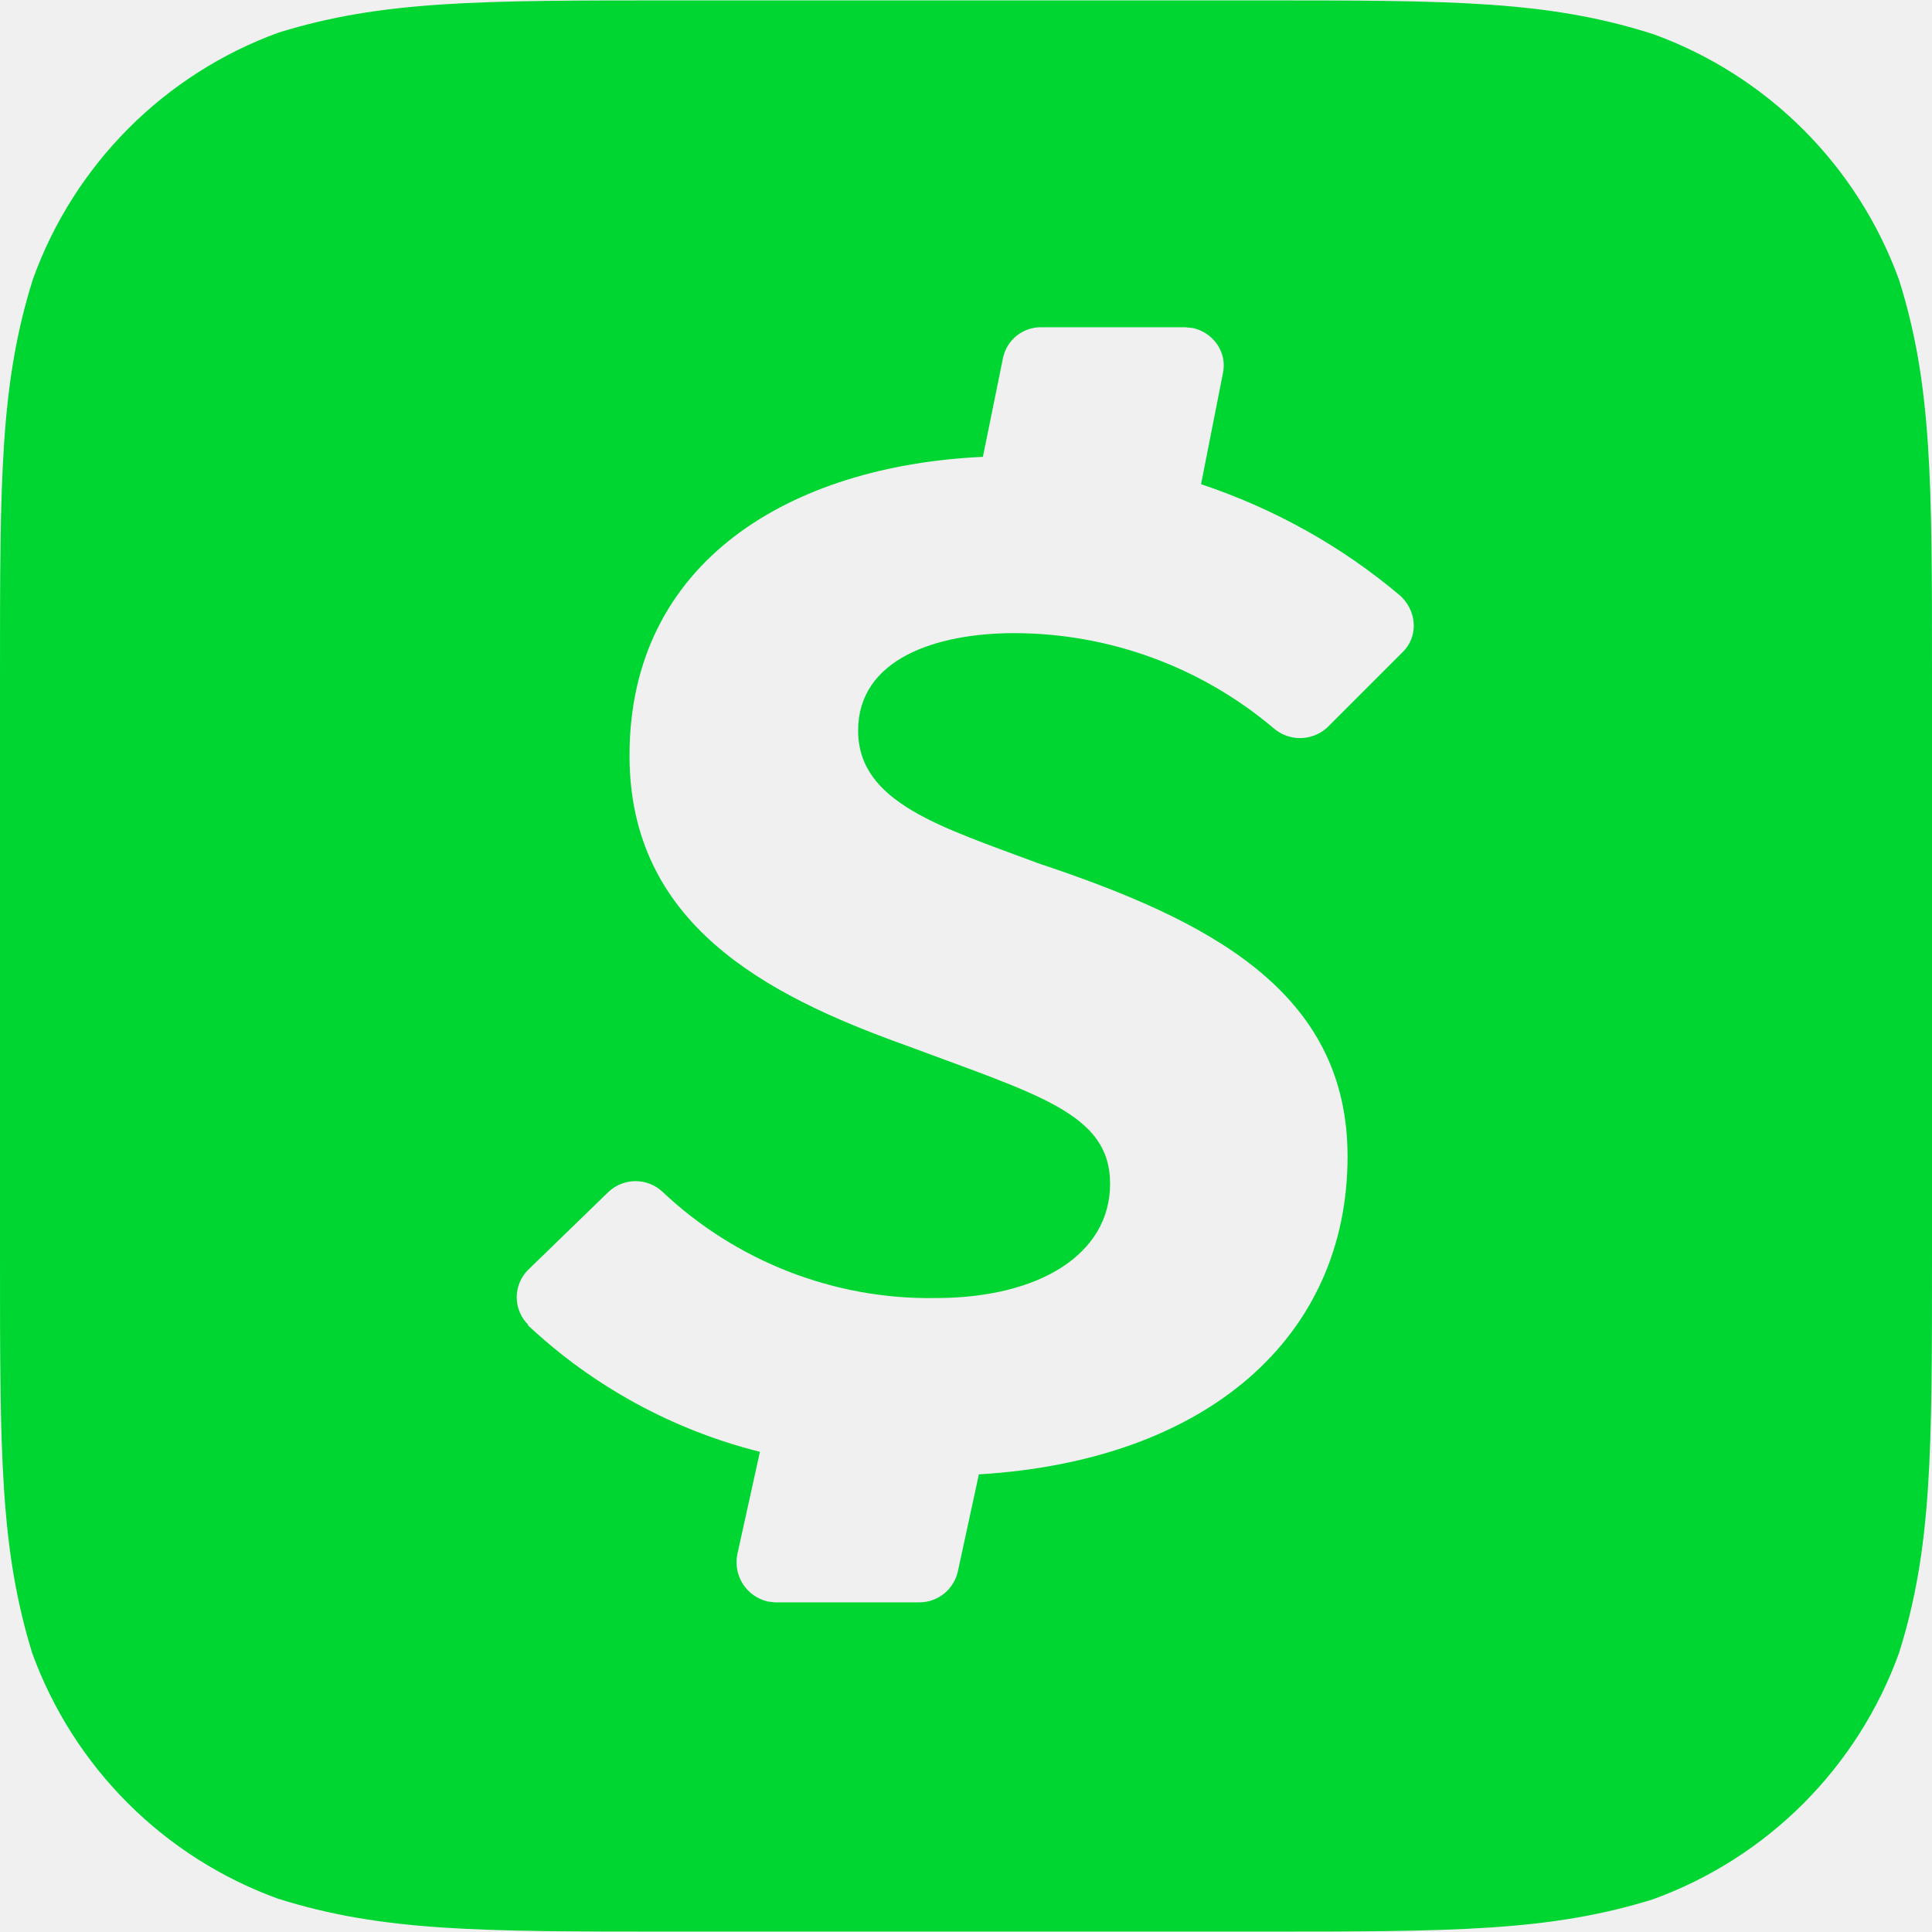
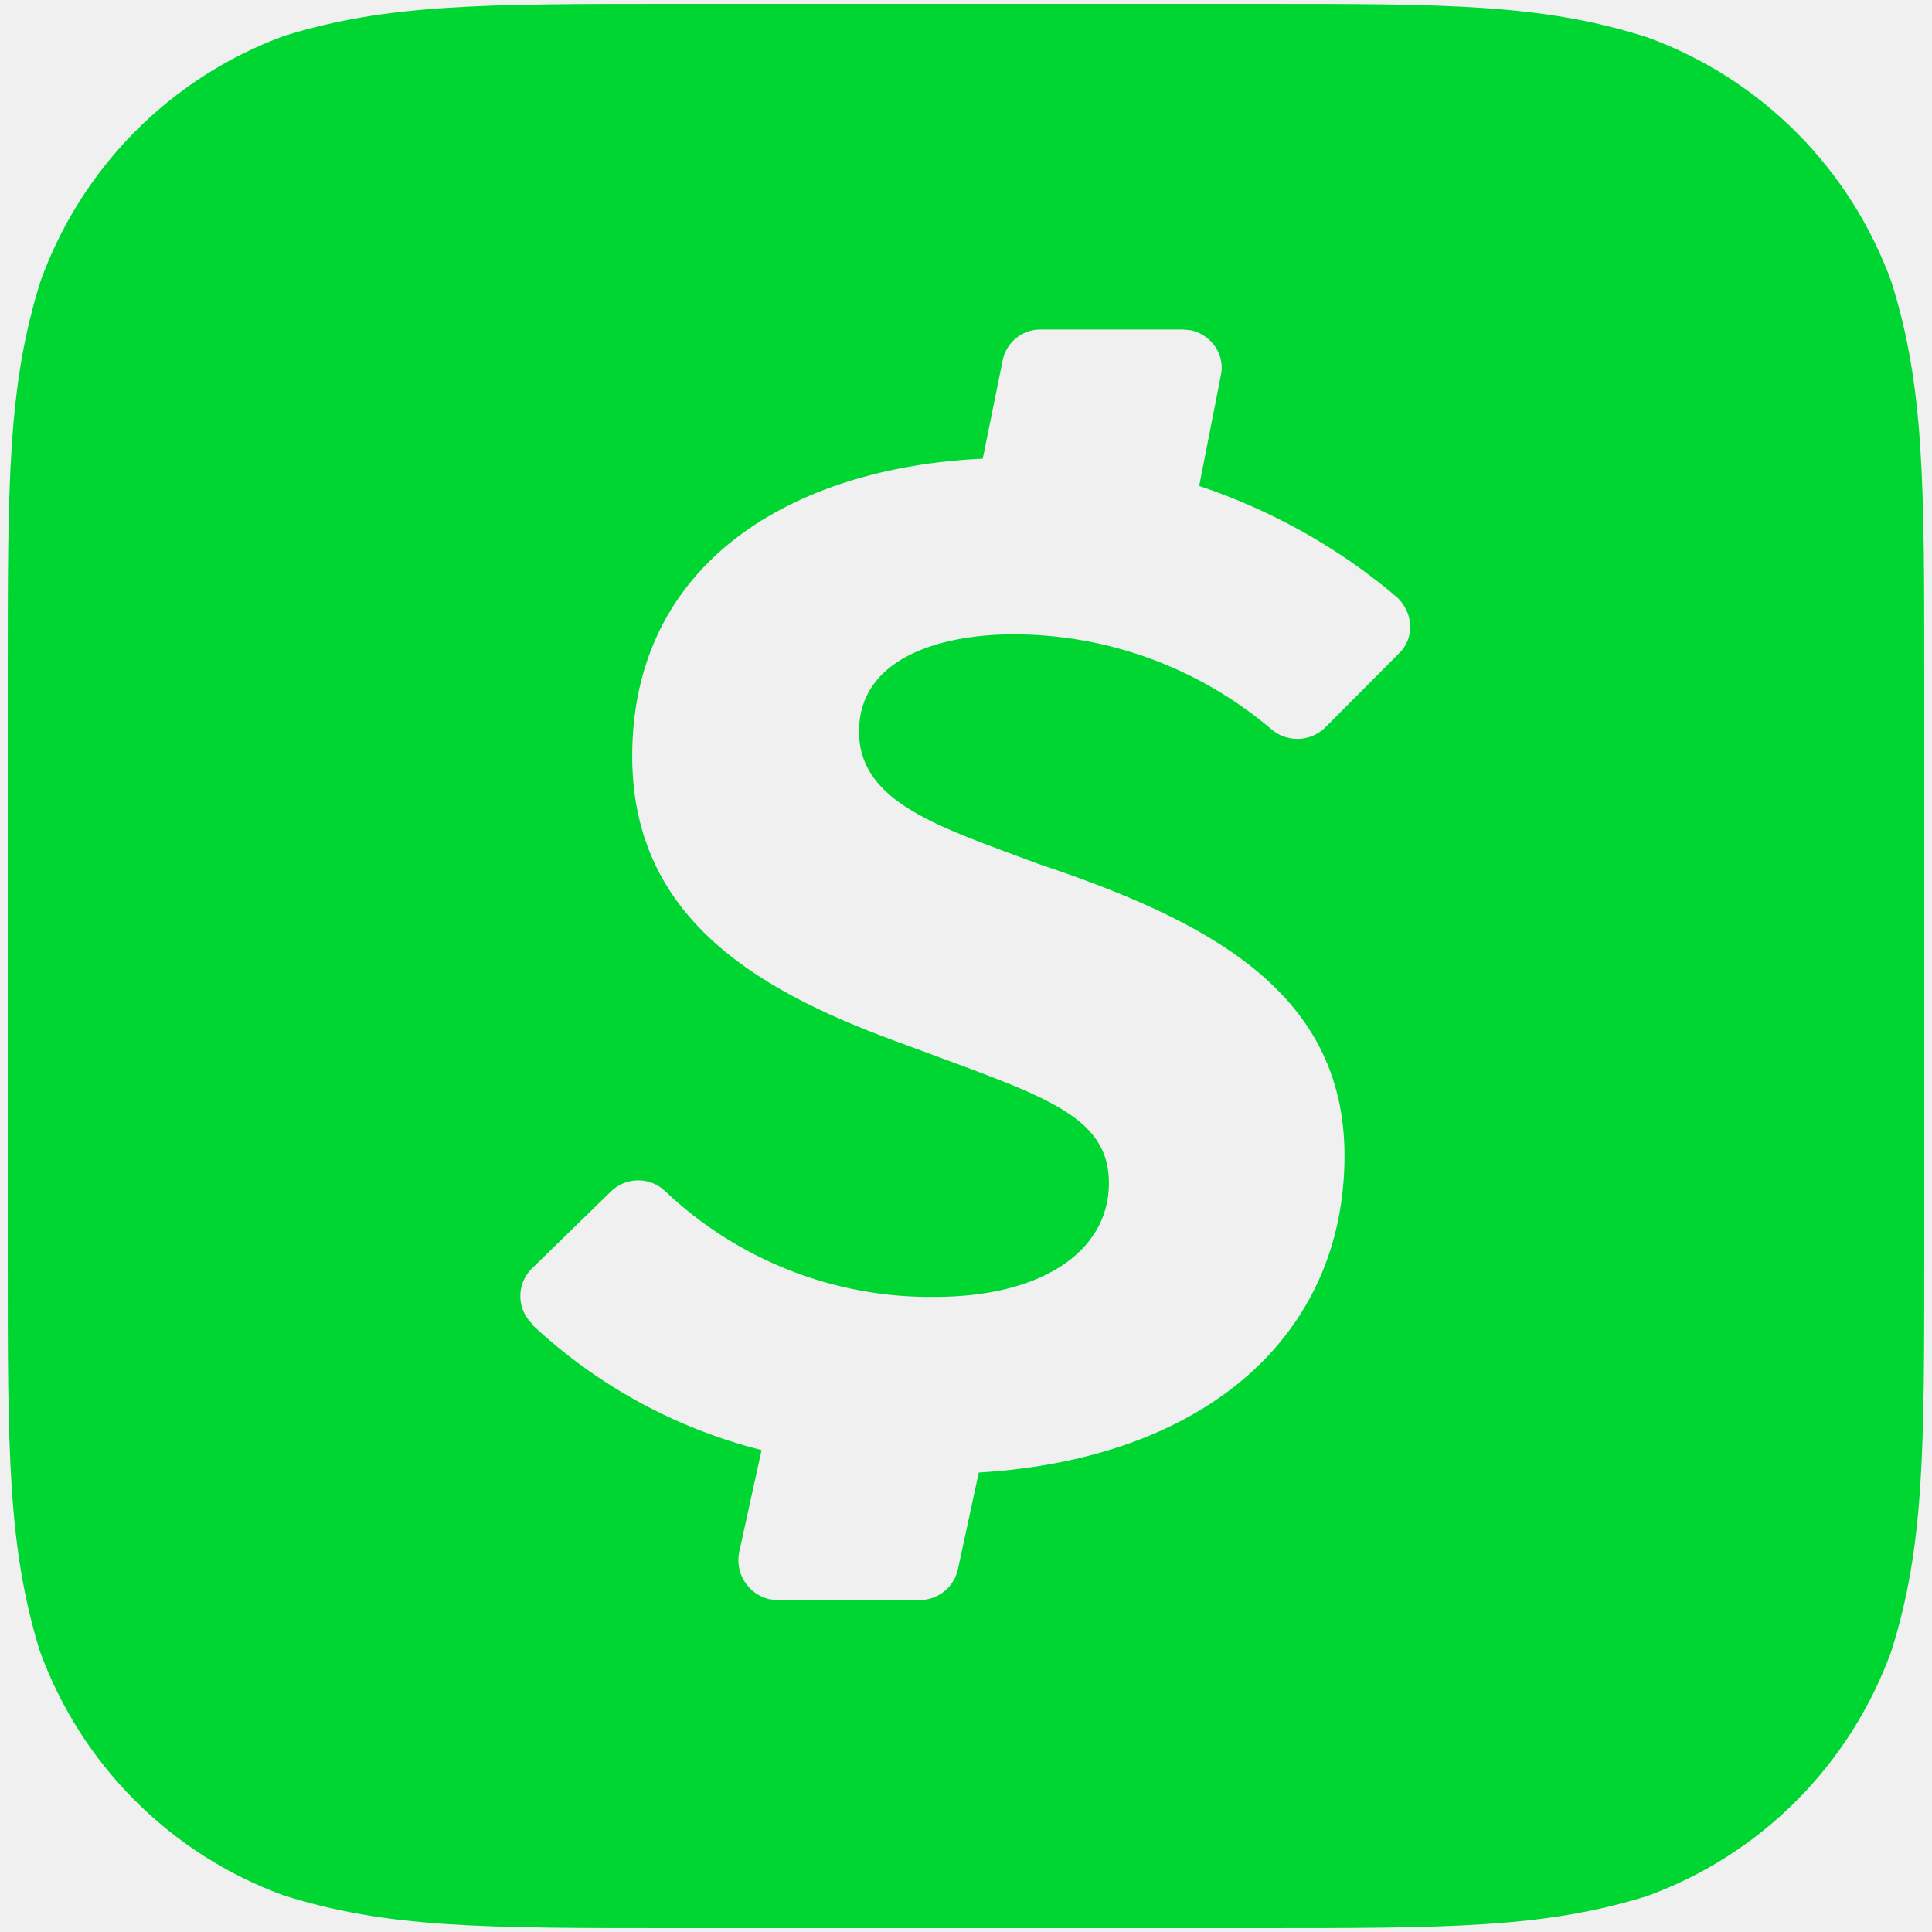
- <svg xmlns="http://www.w3.org/2000/svg" width="608" height="608" viewBox="0 0 608 608" fill="none">
-   <g clip-path="url(#clip0_186_53)">
-     <path d="M597.613 88.033C591.162 70.291 580.9 54.179 567.551 40.829C554.201 27.48 538.089 17.218 520.347 10.767C487.16 0.127 457.013 0.127 395.707 0.127H211.787C150.987 0.127 120.333 0.127 87.653 10.26C69.885 16.739 53.757 27.039 40.406 40.434C27.055 53.829 16.807 69.991 10.387 87.78C0 120.713 0 151.113 0 211.913V396.087C0 457.14 0 487.287 10.133 520.22C16.585 537.962 26.847 554.075 40.196 567.424C53.545 580.773 69.658 591.035 87.4 597.487C120.333 607.873 150.733 607.873 211.533 607.873H395.96C457.013 607.873 487.413 607.873 520.093 597.74C537.908 591.293 554.087 581.006 567.483 567.61C580.88 554.213 591.166 538.035 597.613 520.22C608 487.287 608 456.887 608 396.087V212.42C608 151.367 608 120.967 597.613 88.033ZM441.307 205.327L417.747 228.887C415.451 231.022 412.444 232.23 409.309 232.277C406.173 232.324 403.132 231.206 400.773 229.14C377.957 209.871 349.065 199.283 319.2 199.247C294.627 199.247 270.053 207.353 270.053 229.9C270.053 252.7 296.4 260.3 326.8 271.7C380 289.433 424.08 311.727 424.08 363.913C424.08 420.66 380 459.673 308.053 463.98L301.467 494.38C300.884 497.174 299.357 499.681 297.142 501.481C294.928 503.28 292.16 504.262 289.307 504.26H243.96L241.68 504.007C238.434 503.278 235.605 501.303 233.804 498.506C232.003 495.709 231.374 492.316 232.053 489.06L239.147 456.887C211.843 450.042 186.733 436.354 166.187 417.113V416.86C165.053 415.73 164.154 414.388 163.54 412.91C162.926 411.432 162.61 409.847 162.61 408.247C162.61 406.646 162.926 405.062 163.54 403.583C164.154 402.105 165.053 400.763 166.187 399.633L191.52 375.06C193.82 372.905 196.855 371.706 200.007 371.706C203.159 371.706 206.193 372.905 208.493 375.06C231.547 396.847 262.453 409.007 294.373 408.5C327.307 408.5 349.347 394.567 349.347 372.527C349.347 350.487 327.053 344.66 285 328.953C240.413 312.993 198.107 290.447 198.107 237.753C198.107 176.447 249.027 146.553 309.32 143.767L315.653 112.607C316.243 109.837 317.78 107.36 319.999 105.603C322.219 103.846 324.983 102.918 327.813 102.98H372.907L375.44 103.233C382.027 104.753 386.333 111.087 384.813 117.673L377.973 152.38C400.773 159.98 422.307 171.887 440.8 187.593L441.307 188.1C446.12 193.167 446.12 200.767 441.307 205.327Z" fill="#00D632" />
-   </g>
-   <defs>
-     <clipPath id="clip0_186_53">
-       <rect width="608" height="608" fill="white" />
-     </clipPath>
-   </defs>
+ <svg xmlns="http://www.w3.org/2000/svg" width="500" height="500" viewBox="0 0 500 500" fill="none">
+   <path d="M489.527 73.032C484.263 58.494 475.892 45.291 465.002 34.353C454.112 23.414 440.967 15.005 426.493 9.719C399.42 1 374.827 1 324.813 1H174.773C125.173 1 100.167 1 73.507 9.303C59.012 14.612 45.854 23.053 34.963 34.029C24.071 45.005 15.711 58.248 10.473 72.825C2 99.811 2 124.722 2 174.542V325.458C2 375.486 2 400.189 10.267 427.175C15.53 441.713 23.901 454.916 34.791 465.855C45.682 476.794 58.826 485.202 73.3 490.489C100.167 499 124.967 499 174.567 499H325.02C374.827 499 399.627 499 426.287 490.697C440.82 485.413 454.018 476.985 464.947 466.007C475.875 455.03 484.267 441.773 489.527 427.175C498 400.189 498 375.278 498 325.458V174.957C498 124.929 498 100.019 489.527 73.032ZM362.013 169.145L342.793 188.451C340.92 190.201 338.468 191.191 335.91 191.229C333.352 191.267 330.871 190.351 328.947 188.658C310.333 172.868 286.763 164.193 262.4 164.163C242.353 164.163 222.307 170.806 222.307 189.281C222.307 207.964 243.8 214.191 268.6 223.533C312 238.064 347.96 256.331 347.96 299.094C347.96 345.594 312 377.562 253.307 381.091L247.933 406.001C247.458 408.29 246.212 410.345 244.406 411.82C242.599 413.294 240.341 414.099 238.013 414.097H201.02L199.16 413.89C196.512 413.293 194.204 411.674 192.735 409.382C191.265 407.091 190.752 404.31 191.307 401.642L197.093 375.278C174.819 369.67 154.335 358.453 137.573 342.687V342.48C136.649 341.554 135.915 340.454 135.414 339.243C134.913 338.032 134.656 336.733 134.656 335.422C134.656 334.11 134.913 332.812 135.414 331.601C135.915 330.39 136.649 329.29 137.573 328.364L158.24 308.228C160.117 306.462 162.592 305.479 165.163 305.479C167.735 305.479 170.21 306.462 172.087 308.228C190.893 326.08 216.107 336.045 242.147 335.629C269.013 335.629 286.993 324.212 286.993 306.152C286.993 288.092 268.807 283.318 234.5 270.447C198.127 257.369 163.613 238.894 163.613 195.716C163.613 145.48 205.153 120.985 254.34 118.702L259.507 93.168C259.987 90.899 261.241 88.87 263.052 87.43C264.863 85.99 267.117 85.229 269.427 85.28H306.213L308.28 85.488C313.653 86.733 317.167 91.923 315.927 97.32L310.347 125.759C328.947 131.987 346.513 141.744 361.6 154.614L362.013 155.029C365.94 159.181 365.94 165.408 362.013 169.145Z" fill="#00D632" />
</svg>
